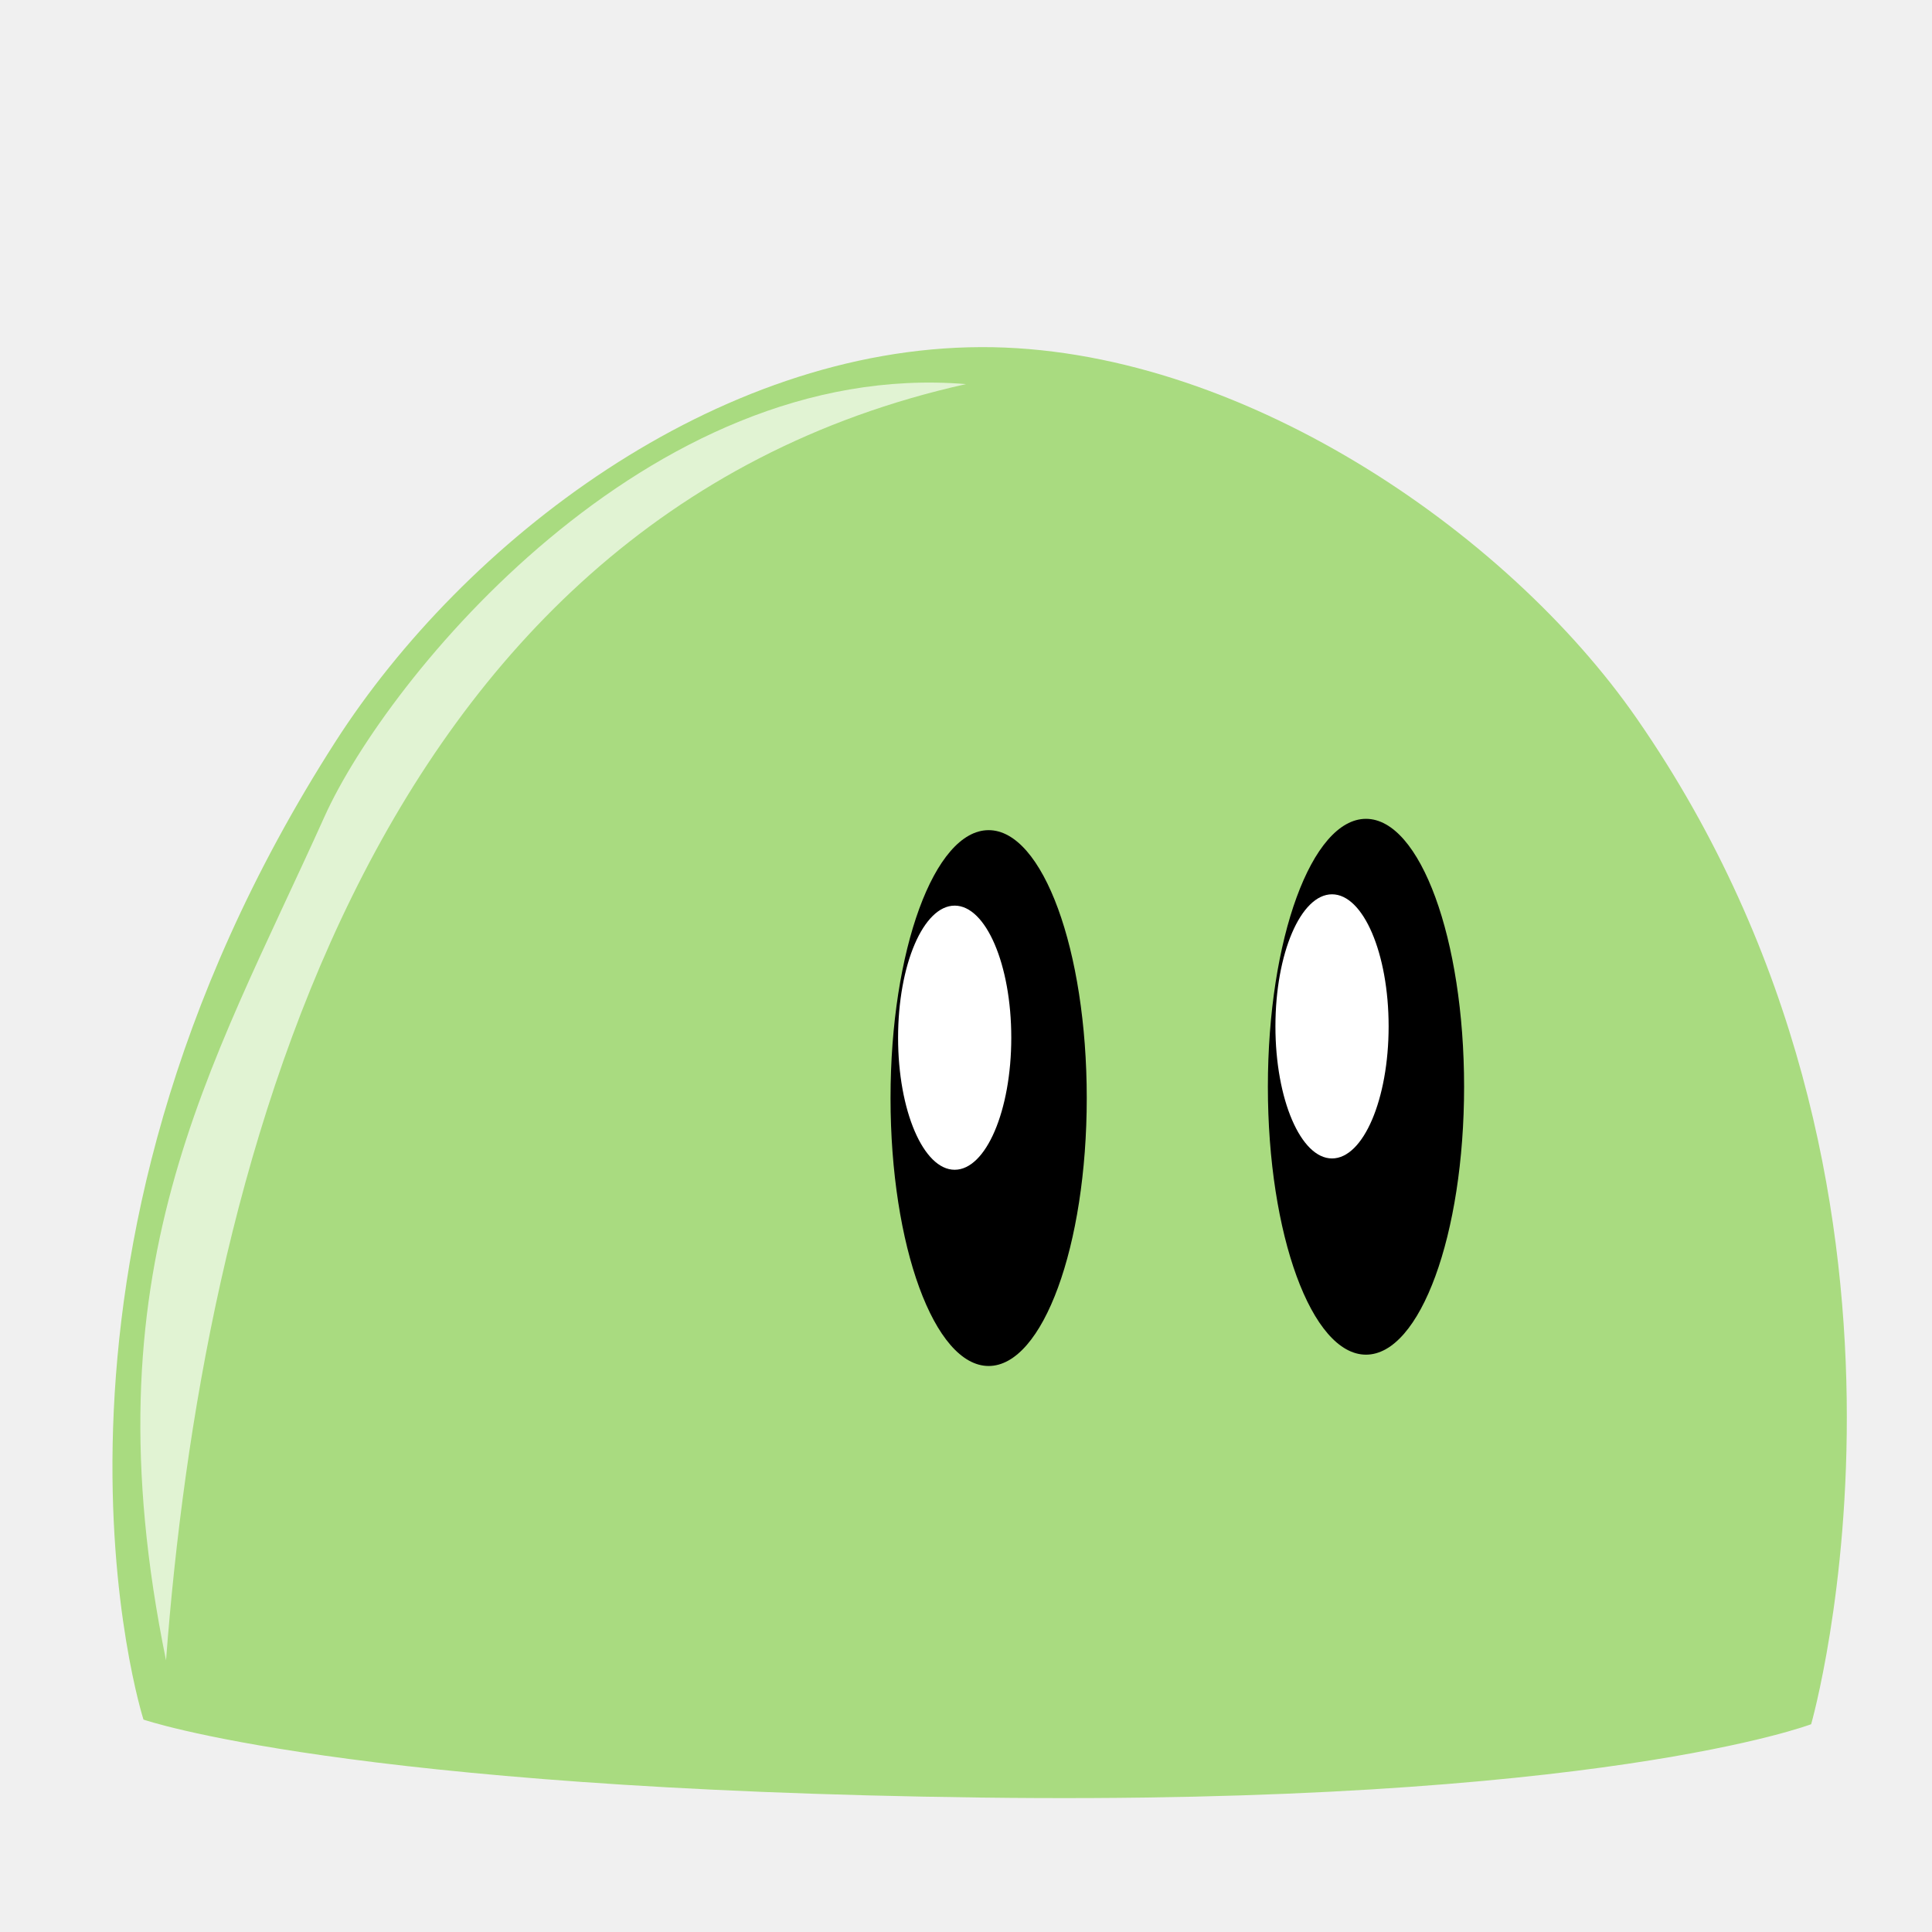
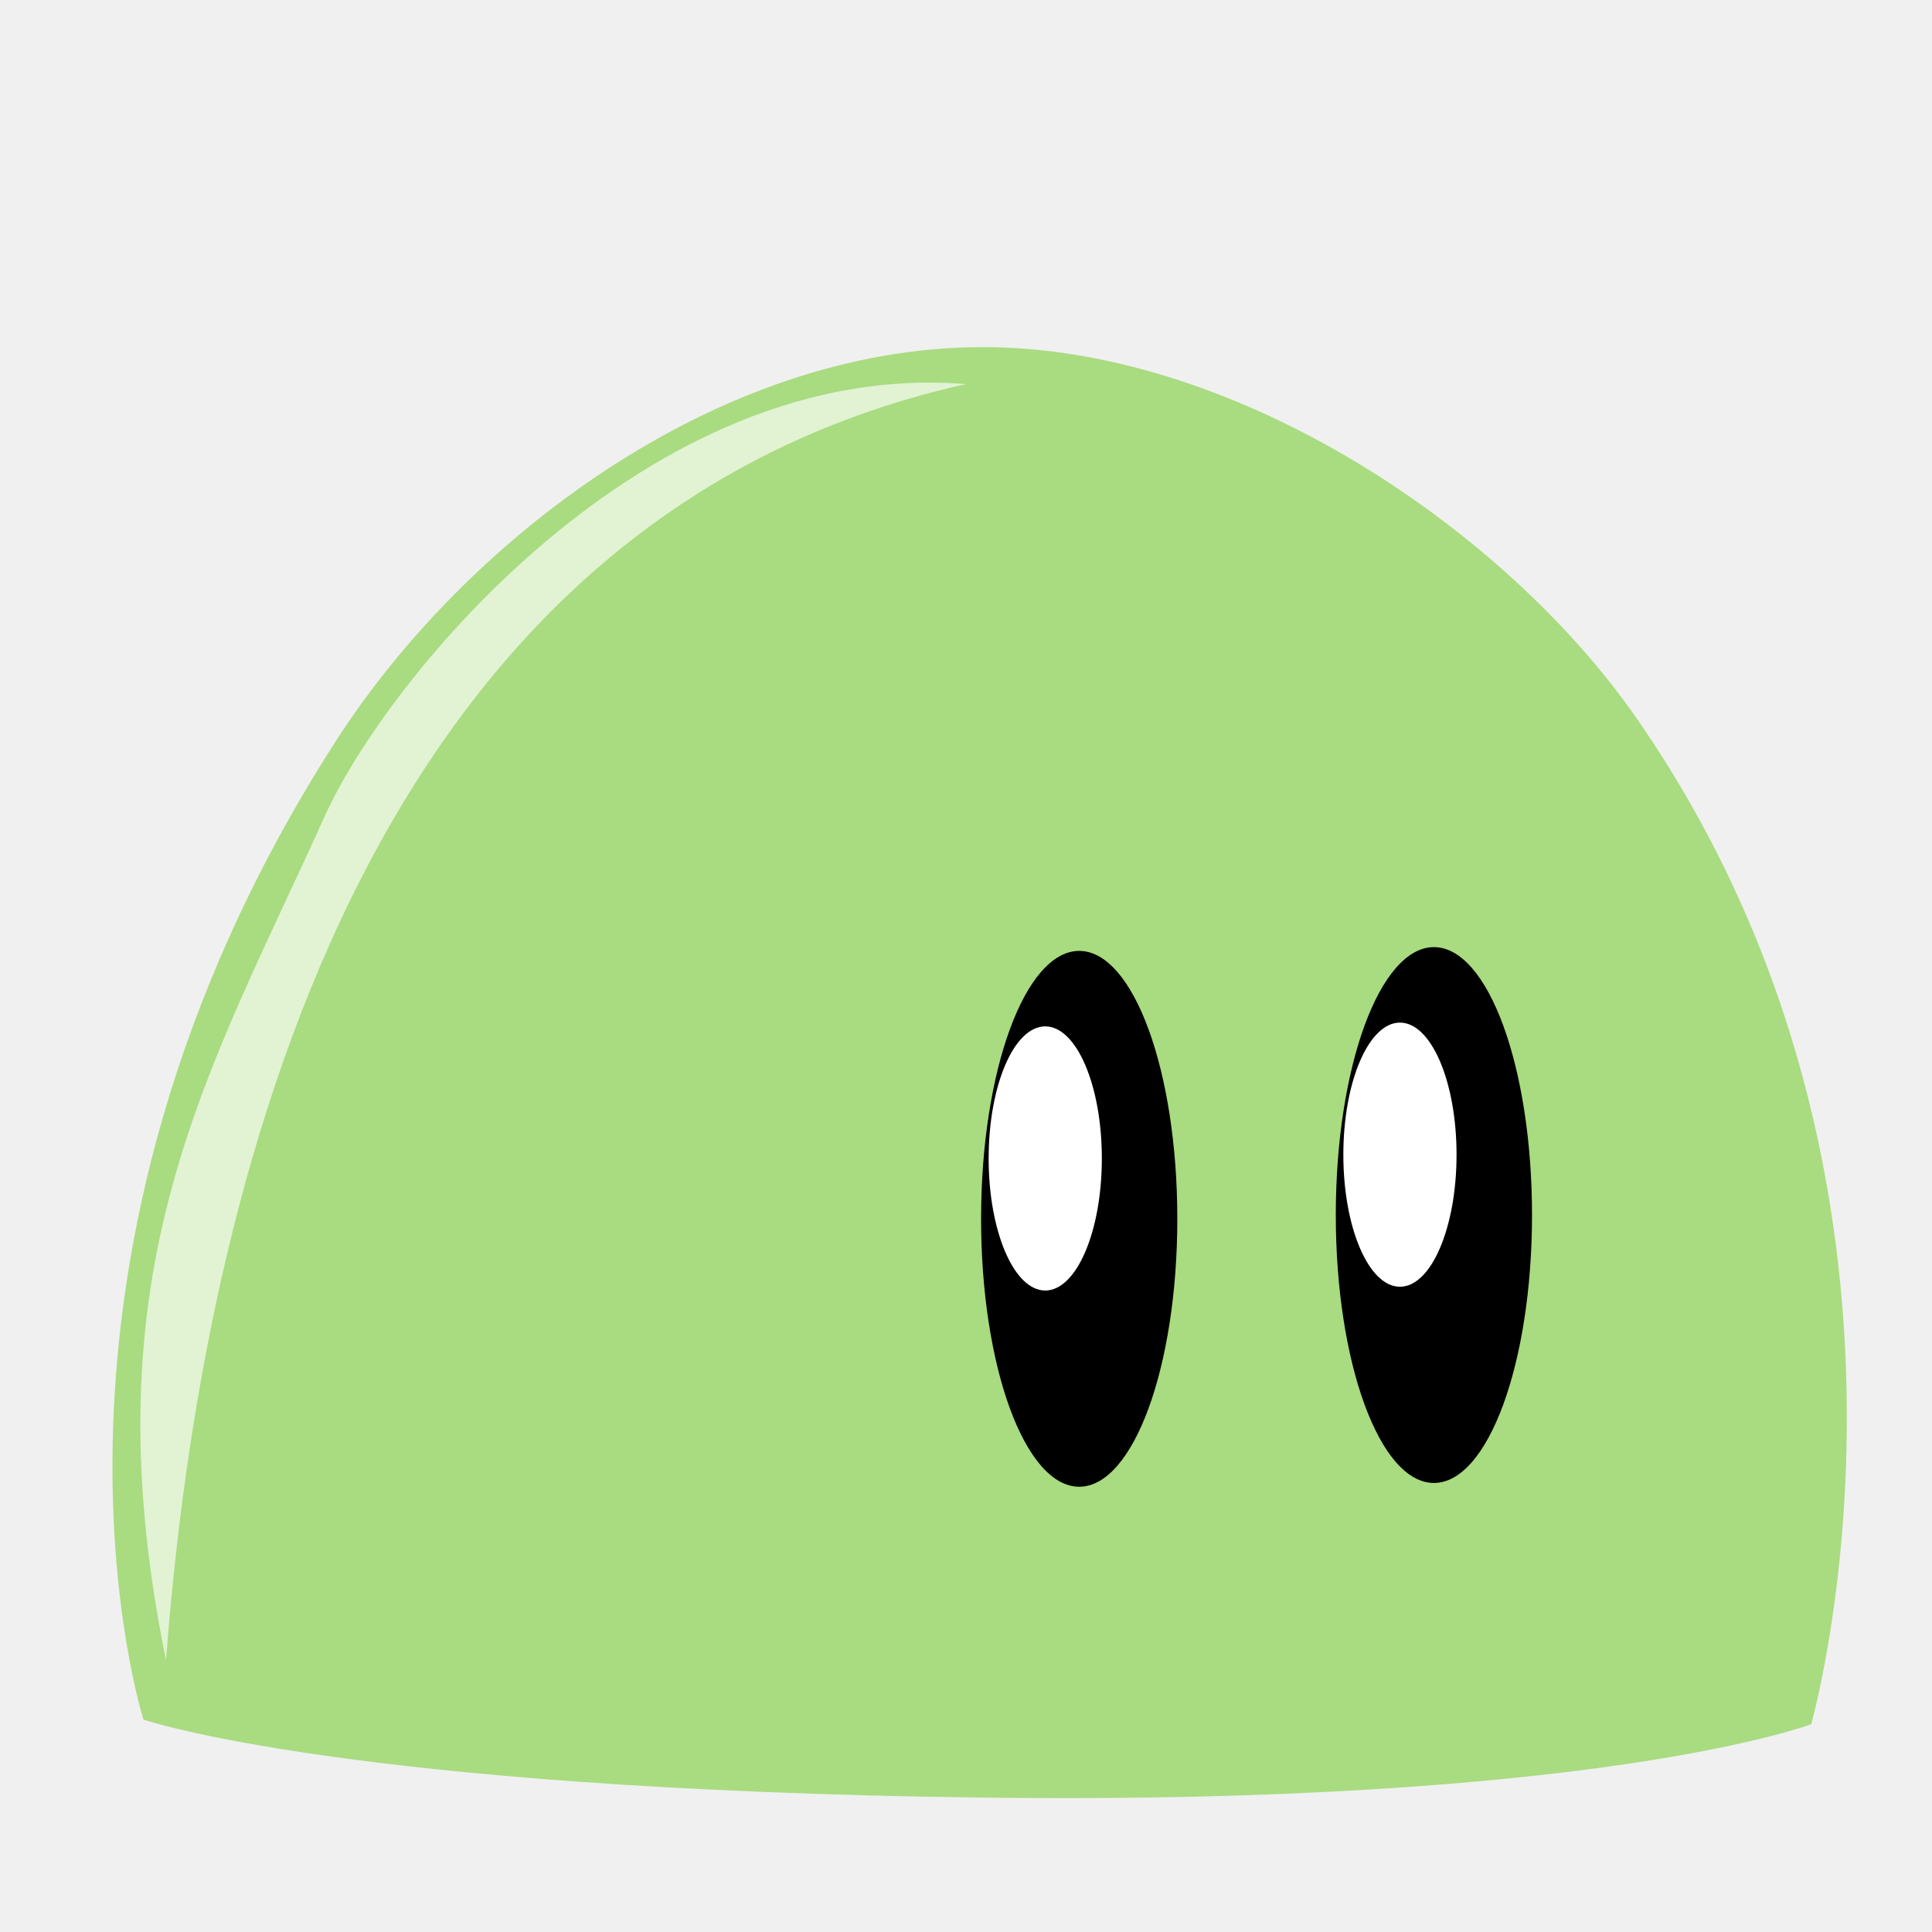
<svg xmlns="http://www.w3.org/2000/svg" width="64" height="64" id="svg2" version="1.1">
  <defs id="defs4" />
  <g id="layer1" transform="translate(0,-988.3622)">
    <path style="fill:#a9db80;fill-opacity:1;stroke:none" d="m 4.753,1045.326 c 0,0 -4.802,-14.993 6.352,-32.384 4.278,-6.671 12.601,-13.055 21.395,-13.081 8.458,-0.025 17.388,6.055 21.721,12.304 10.84,15.634 5.776,33.314 5.776,33.314 0,0 -7.046,2.69 -27.498,2.43 -21.037,-0.267 -27.746,-2.583 -27.746,-2.583 z" id="path3753" />
-     <g id="g3780" transform="translate(15.5,-0.25)">
+     <g id="g3780" transform="translate(18.5,3.75)">
      <path transform="translate(-1,987.8622)" d="M 21.5,37.125 C 21.5,42.027 20.045,46 18.25,46 16.455,46 15,42.027 15,37.125 c 0,-4.902 1.455,-8.875 3.25,-8.875 1.795,0 3.25,3.973 3.25,8.875 z" id="path3755" style="fill:#000000;fill-opacity:1;stroke:none" />
      <path transform="translate(39.75,990.1122)" d="m -21.75,32.875 c 0,2.416 -0.839,4.375 -1.875,4.375 -1.036,0 -1.875,-1.959 -1.875,-4.375 0,-2.416 0.839,-4.375 1.875,-4.375 1.036,0 1.875,1.959 1.875,4.375 z" id="path3757" style="fill:#ffffff;fill-opacity:1;stroke:none" />
    </g>
-     <g id="g3784" transform="translate(16.5,-0.5)">
+     <g id="g3784" transform="translate(18.75,3.75)">
      <path transform="translate(10.5,987.7372)" d="M 21.5,37.125 C 21.5,42.027 20.045,46 18.25,46 16.455,46 15,42.027 15,37.125 c 0,-4.902 1.455,-8.875 3.25,-8.875 1.795,0 3.25,3.973 3.25,8.875 z" id="path3755-1" style="fill:#000000;fill-opacity:1;stroke:none" />
      <path transform="translate(51.25,989.9872)" d="m -21.75,32.875 c 0,2.416 -0.839,4.375 -1.875,4.375 -1.036,0 -1.875,-1.959 -1.875,-4.375 0,-2.416 0.839,-4.375 1.875,-4.375 1.036,0 1.875,1.959 1.875,4.375 z" id="path3757-7" style="fill:#ffffff;fill-opacity:1;stroke:none" />
    </g>
    <path style="fill:#ffffff;fill-opacity:0.656;stroke:none" d="m 32,1001.086 c -10.56,-0.869 -19.191,9.755 -21.25,14.327 -3.828,8.5 -7.909,14.958 -5.25,27.95 1.181,-15.618 6.437,-37.807 26.5,-42.277 z" id="path3788" />
  </g>
</svg>
